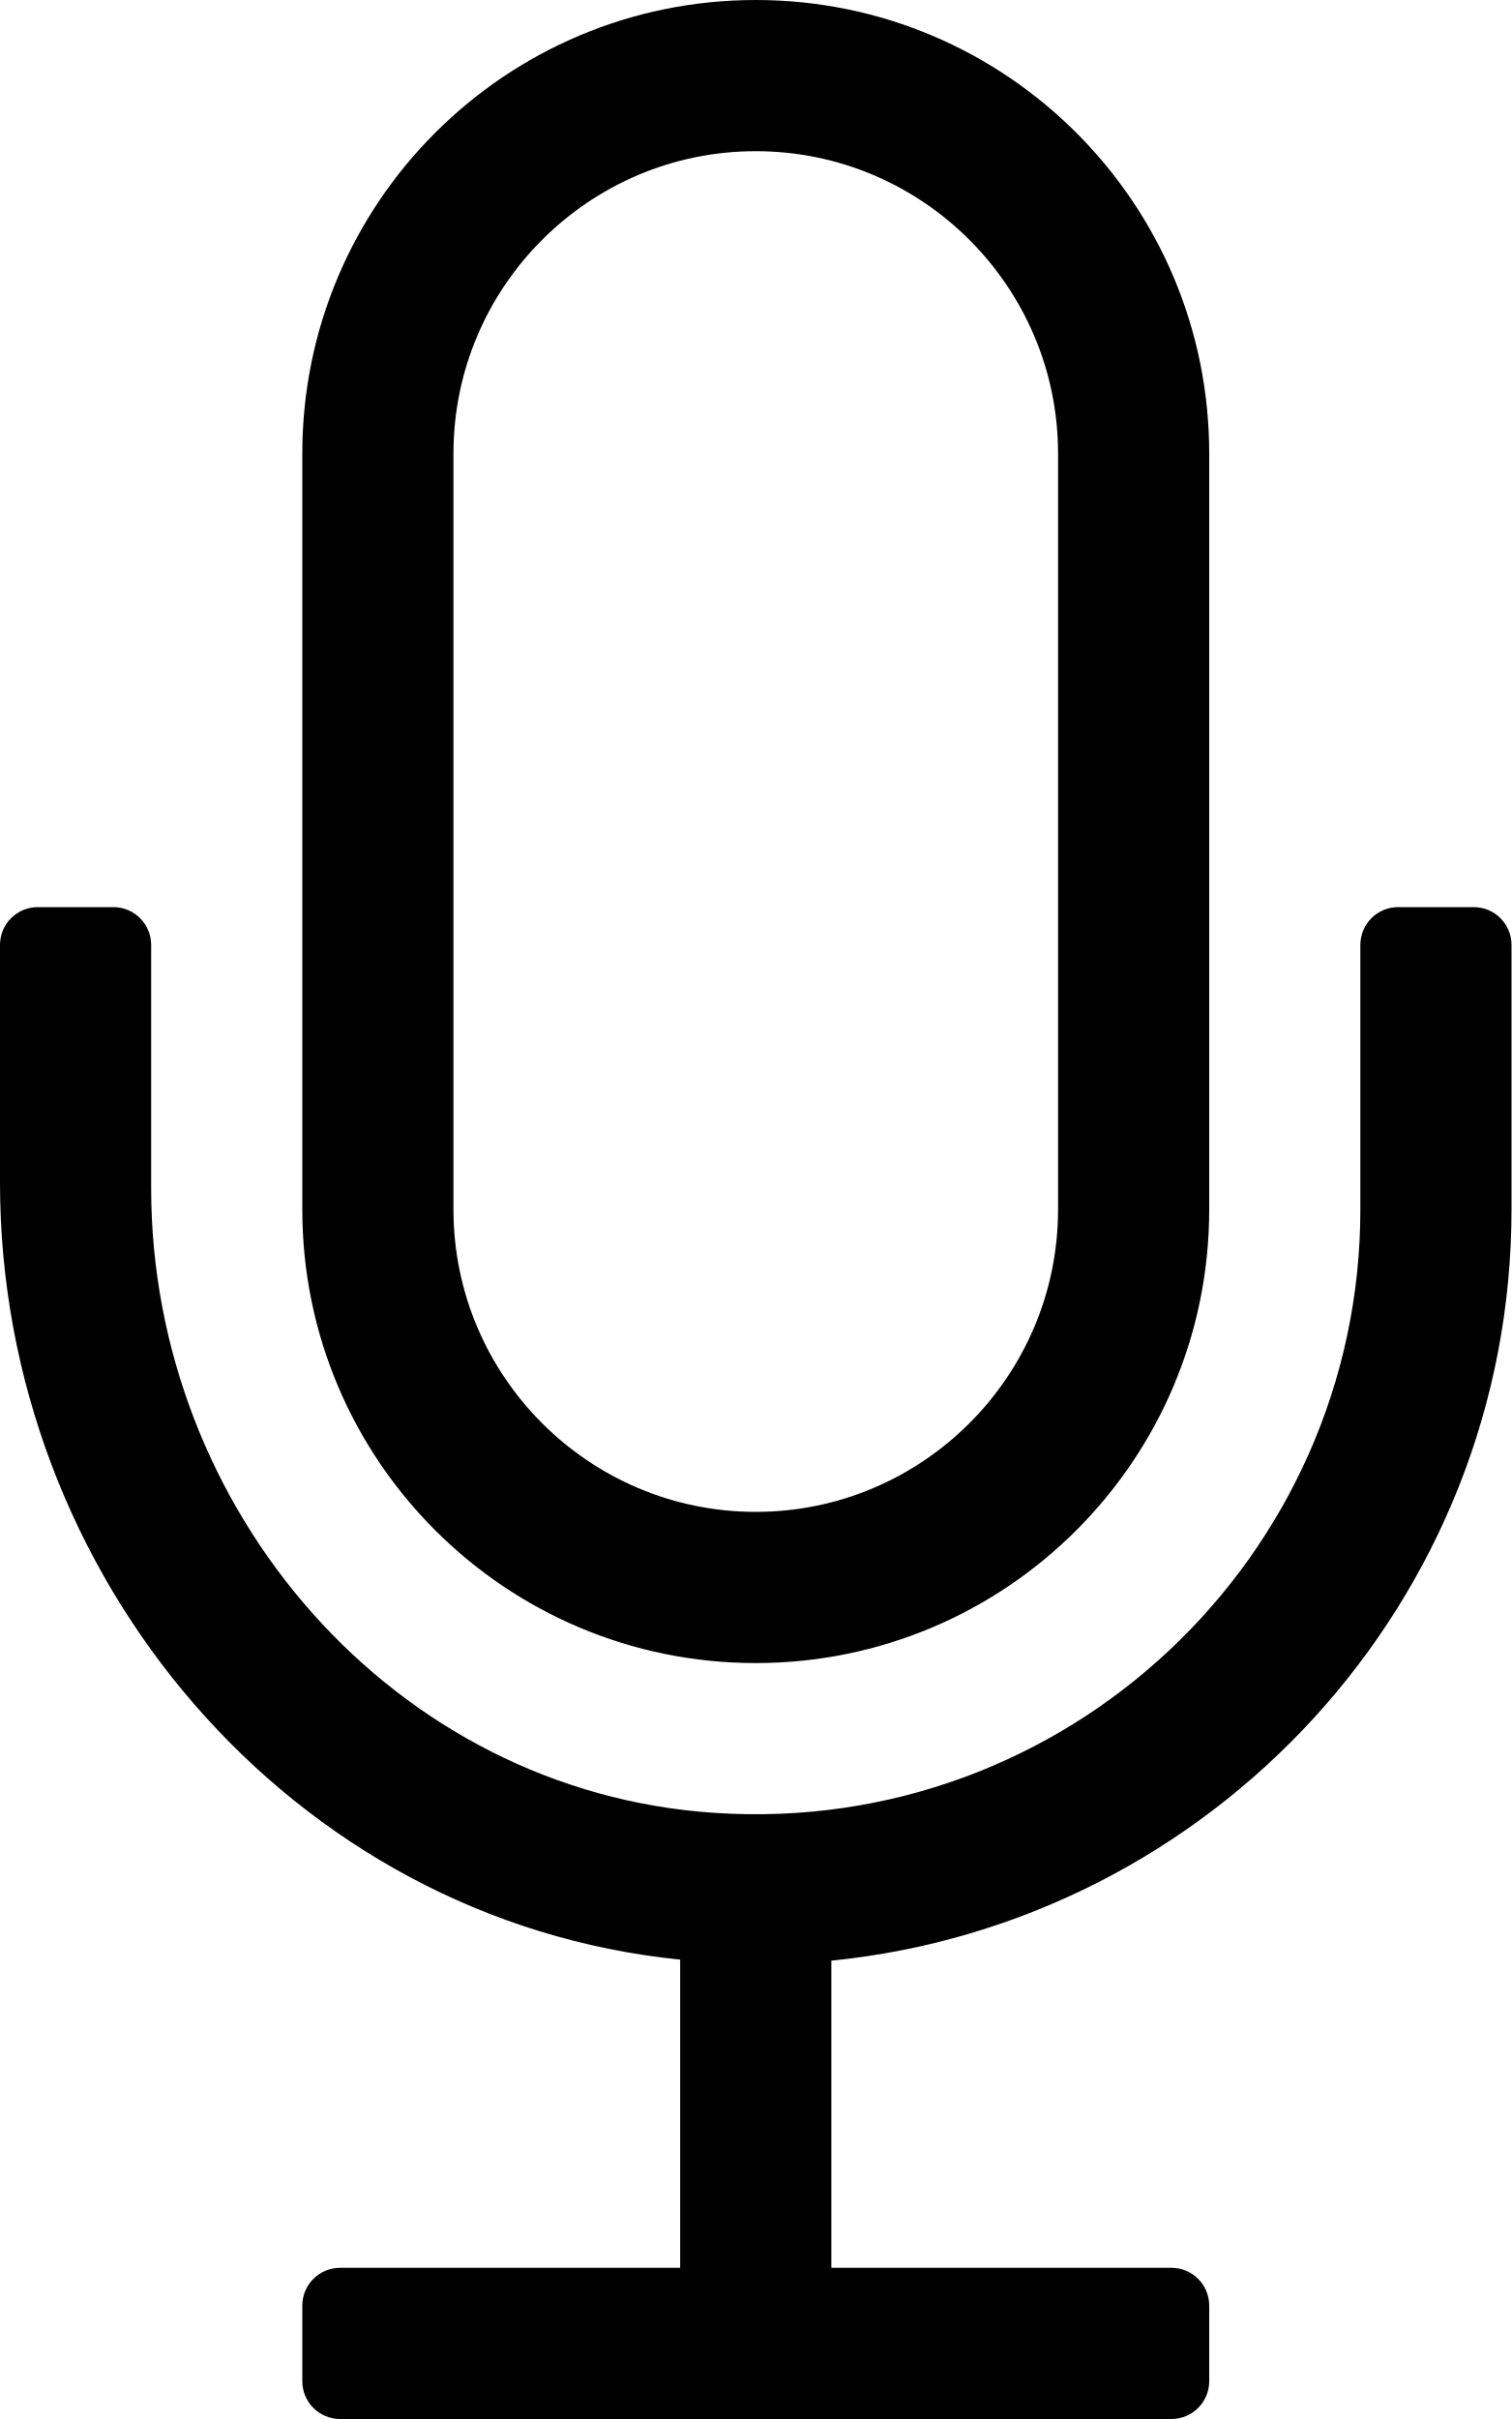
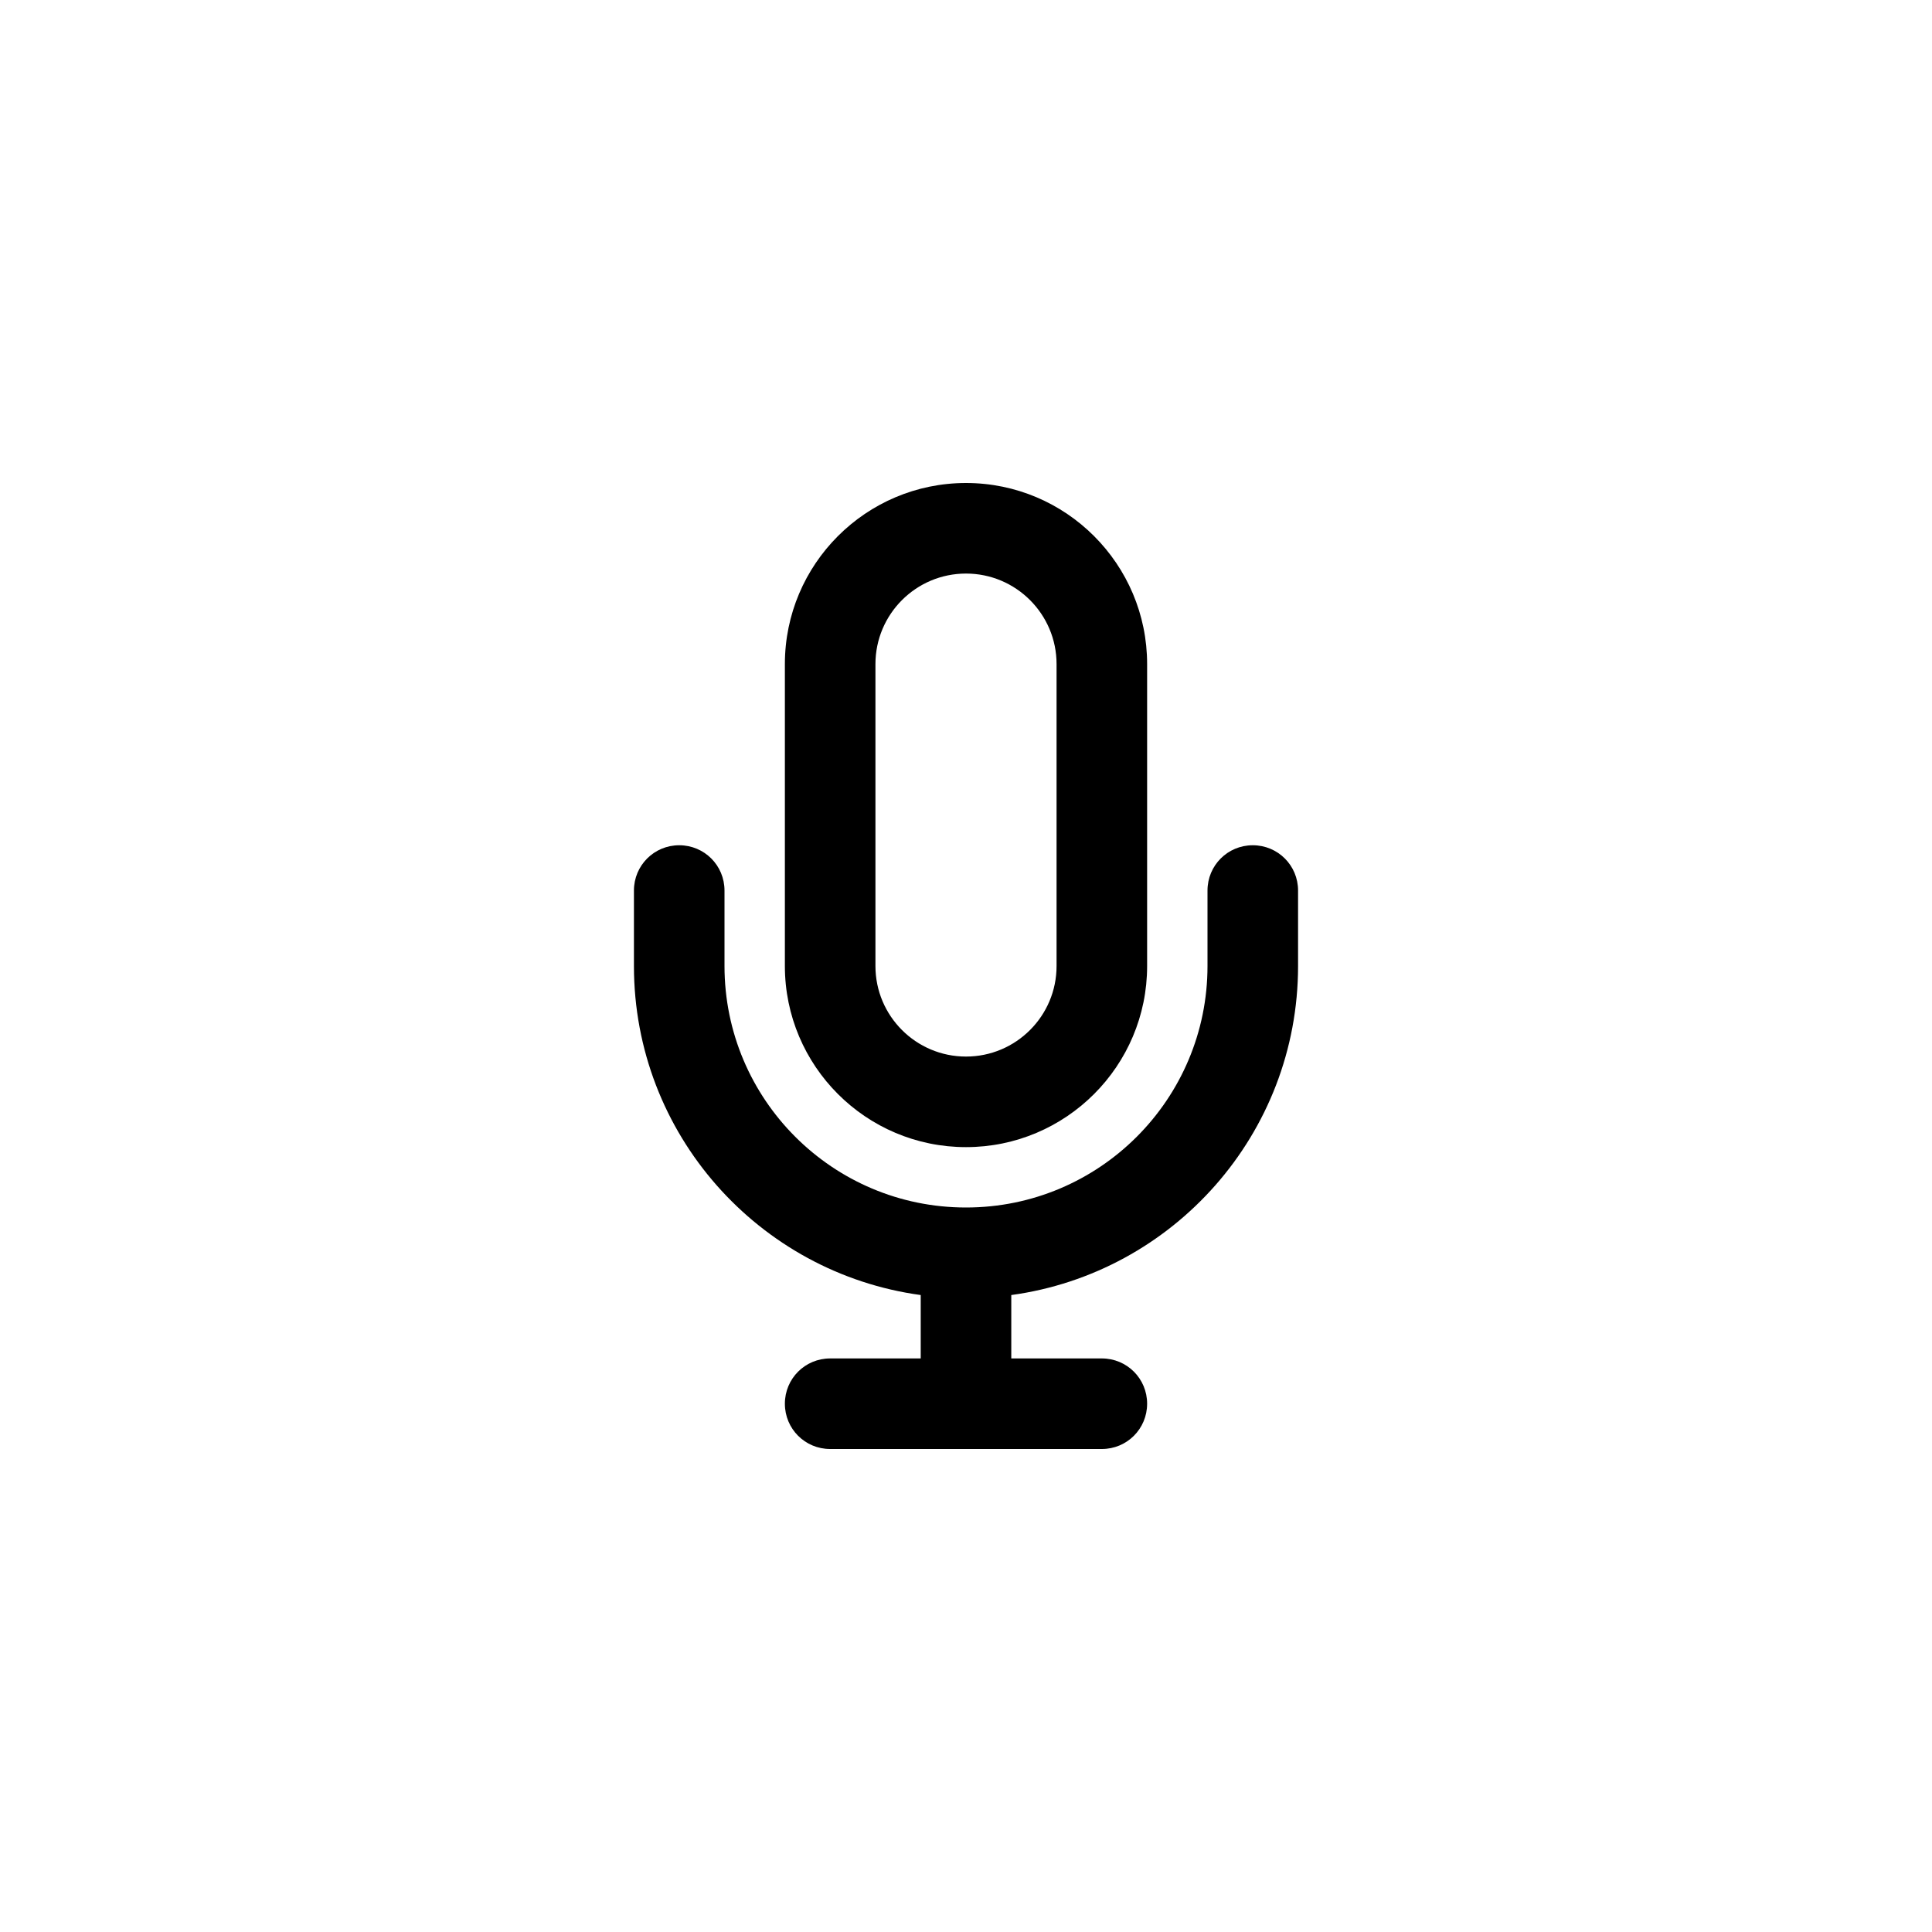
- <svg xmlns="http://www.w3.org/2000/svg" aria-hidden="true" focusable="false" data-prefix="fal" data-icon="microphone" class="svg-inline--fa fa-microphone fa-w-10" role="img" viewBox="0 0 320 512">
-   <path fill="currentColor" d="M160 352c53.02 0 96-42.98 96-96V96c0-53.02-42.98-96-96-96S64 42.98 64 96v160c0 53.02 42.98 96 96 96zM96 96c0-35.29 28.71-64 64-64s64 28.71 64 64v160c0 35.29-28.71 64-64 64s-64-28.71-64-64V96zm216 96h-16c-4.42 0-8 3.58-8 8v56c0 73.46-62.2 132.68-136.73 127.71C83.3 379.18 32 319.61 32 251.49V200c0-4.42-3.58-8-8-8H8c-4.42 0-8 3.58-8 8v50.34c0 83.39 61.65 156.12 144 164.43V480H72c-4.42 0-8 3.58-8 8v16c0 4.42 3.58 8 8 8h176c4.42 0 8-3.58 8-8v-16c0-4.42-3.58-8-8-8h-72v-65.01C256.71 406.9 320 338.8 320 256v-56c0-4.42-3.58-8-8-8z" />
+ <svg xmlns="http://www.w3.org/2000/svg" viewBox="0 0 32 32" fill="currentColor">
+   <path d="M17.5 11V16C17.5 16.828 16.828 17.5 16 17.5C15.172 17.5 14.5 16.828 14.5 16V11C14.5 10.172 15.172 9.5 16 9.5C16.828 9.5 17.5 10.172 17.5 11ZM13 11V16C13 17.656 14.344 19 16 19C17.656 19 19 17.656 19 16V11C19 9.344 17.656 8 16 8C14.344 8 13 9.344 13 11ZM12 14.75C12 14.334 11.666 14 11.25 14C10.834 14 10.5 14.334 10.5 14.75V16C10.5 18.784 12.569 21.084 15.25 21.45V22.5H13.75C13.334 22.5 13 22.834 13 23.25C13 23.666 13.334 24 13.75 24H16H18.25C18.666 24 19 23.666 19 23.25C19 22.834 18.666 22.5 18.25 22.5H16.75V21.45C19.431 21.084 21.5 18.784 21.5 16V14.75C21.5 14.334 21.166 14 20.75 14C20.334 14 20 14.334 20 14.75V16C20 18.209 18.209 20 16 20C13.791 20 12 18.209 12 16V14.75Z" fill="currentColor" />
</svg>
